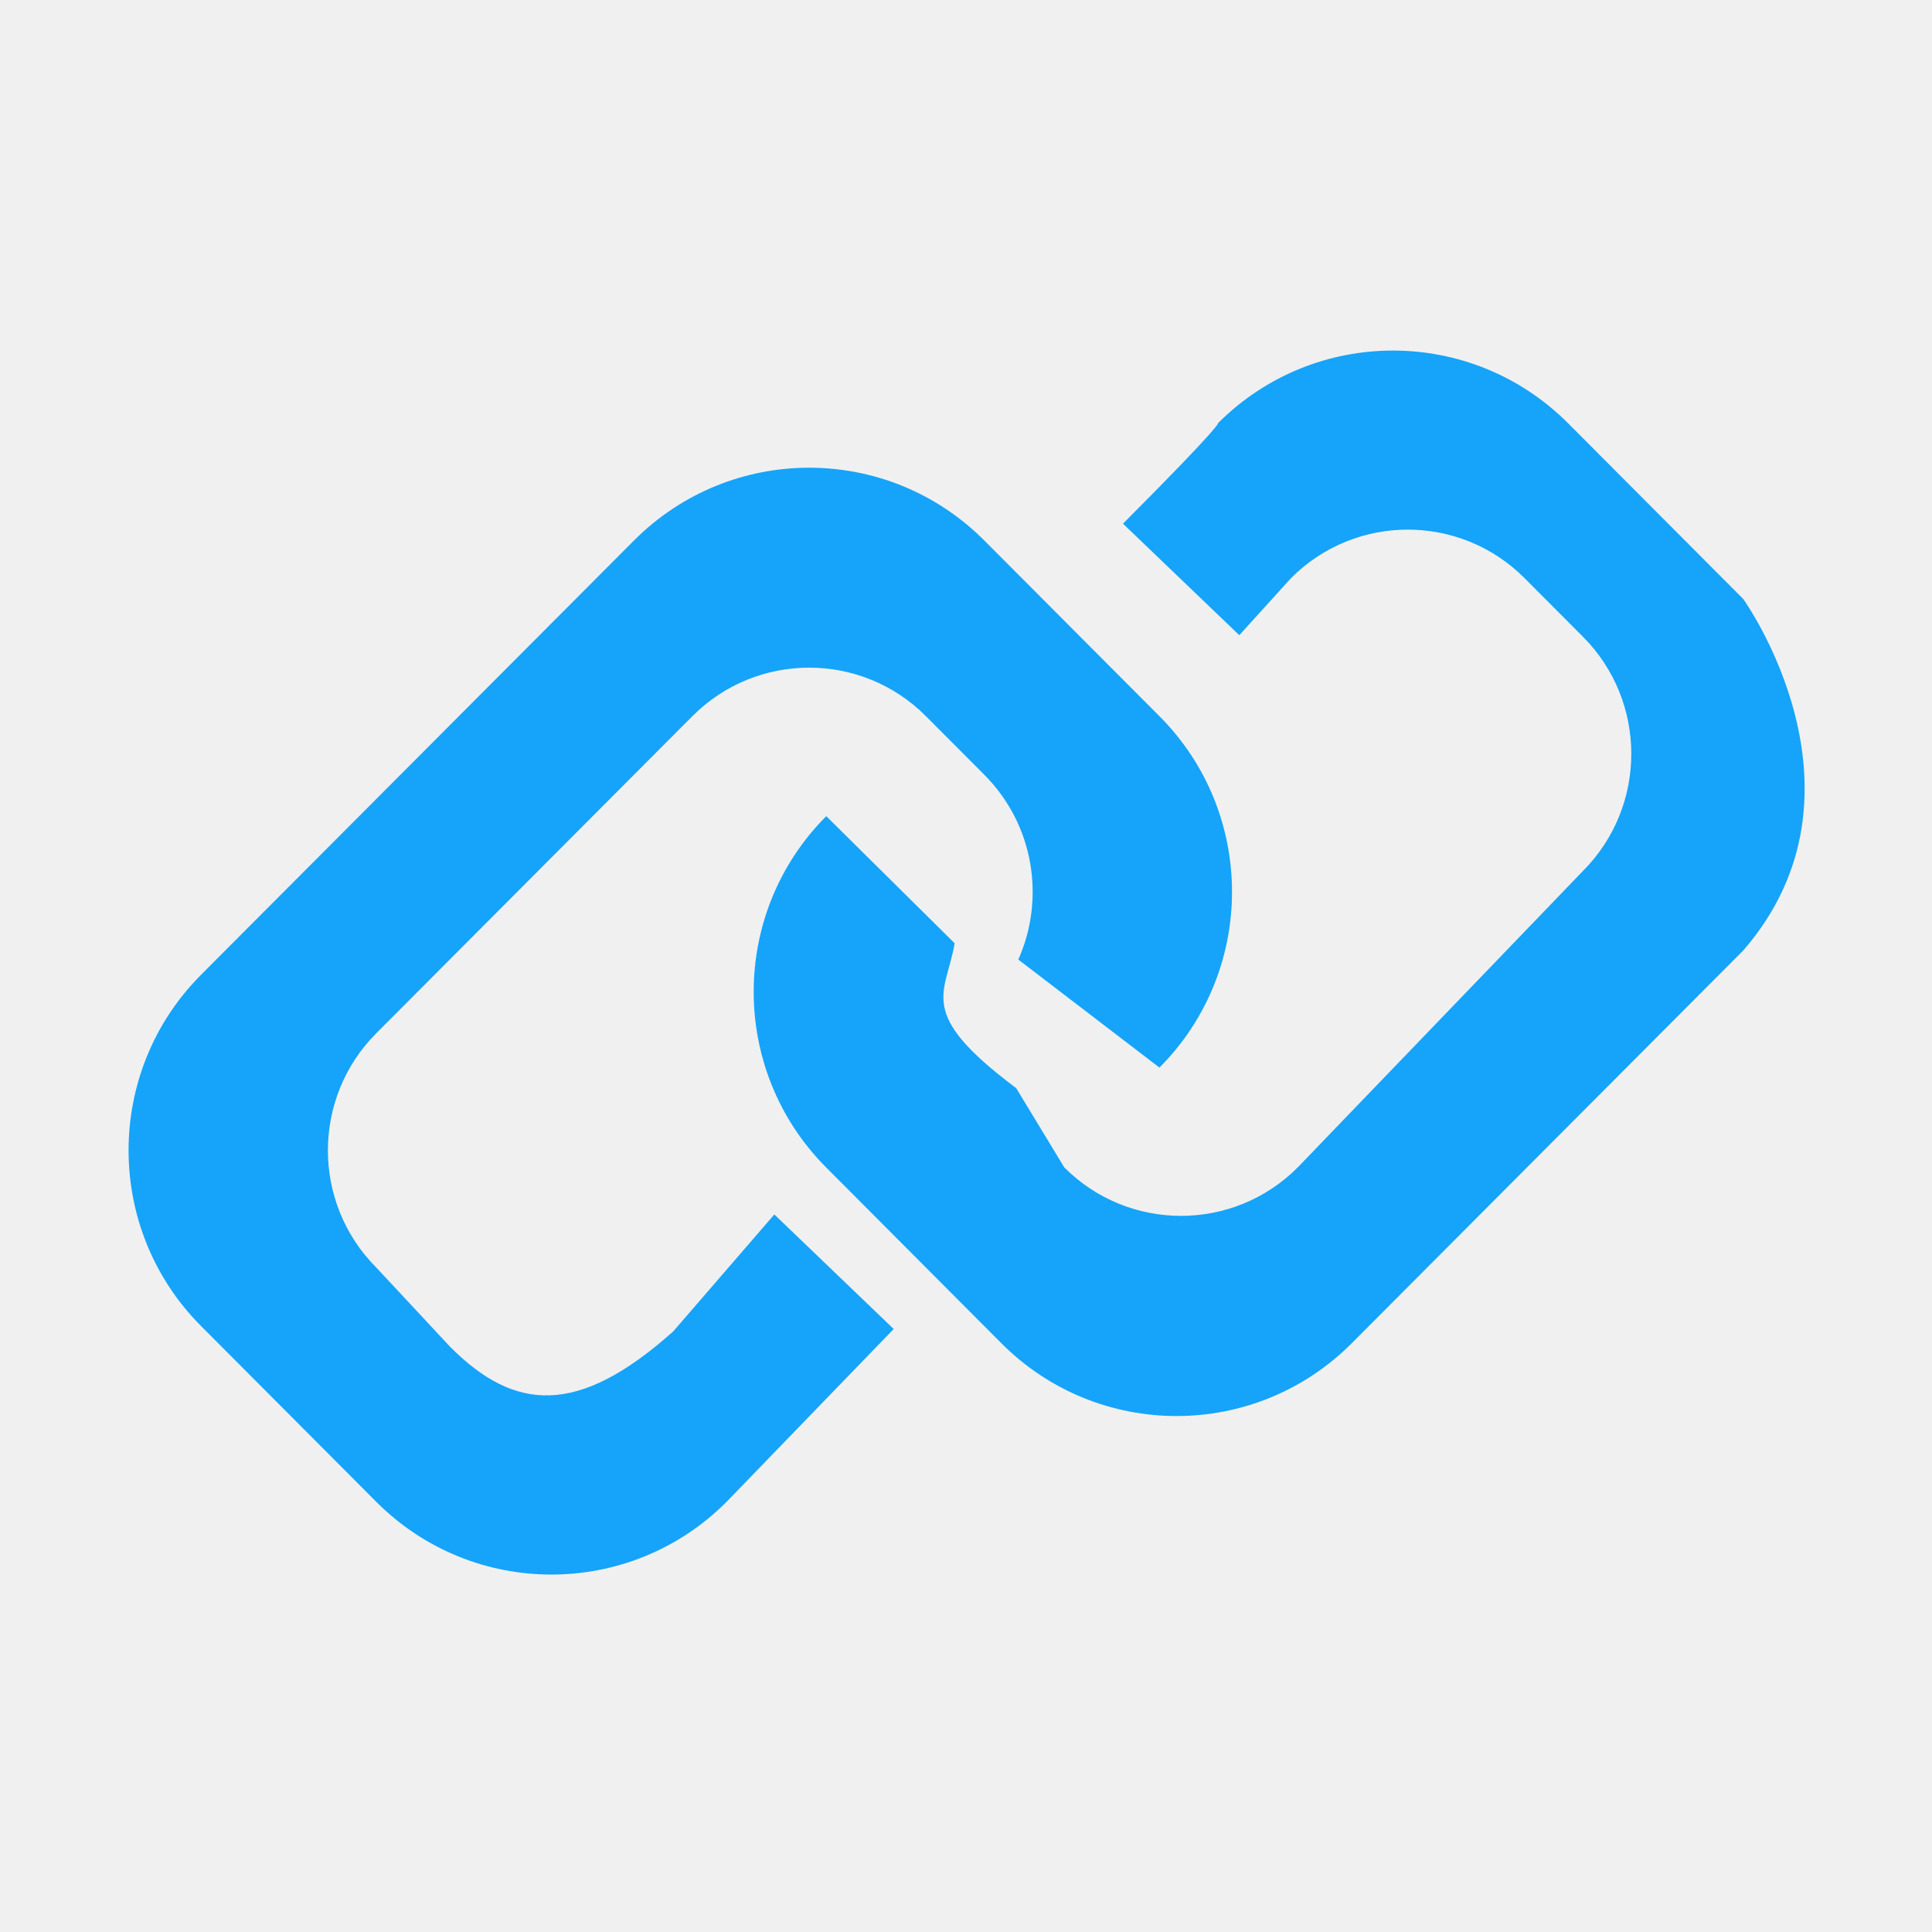
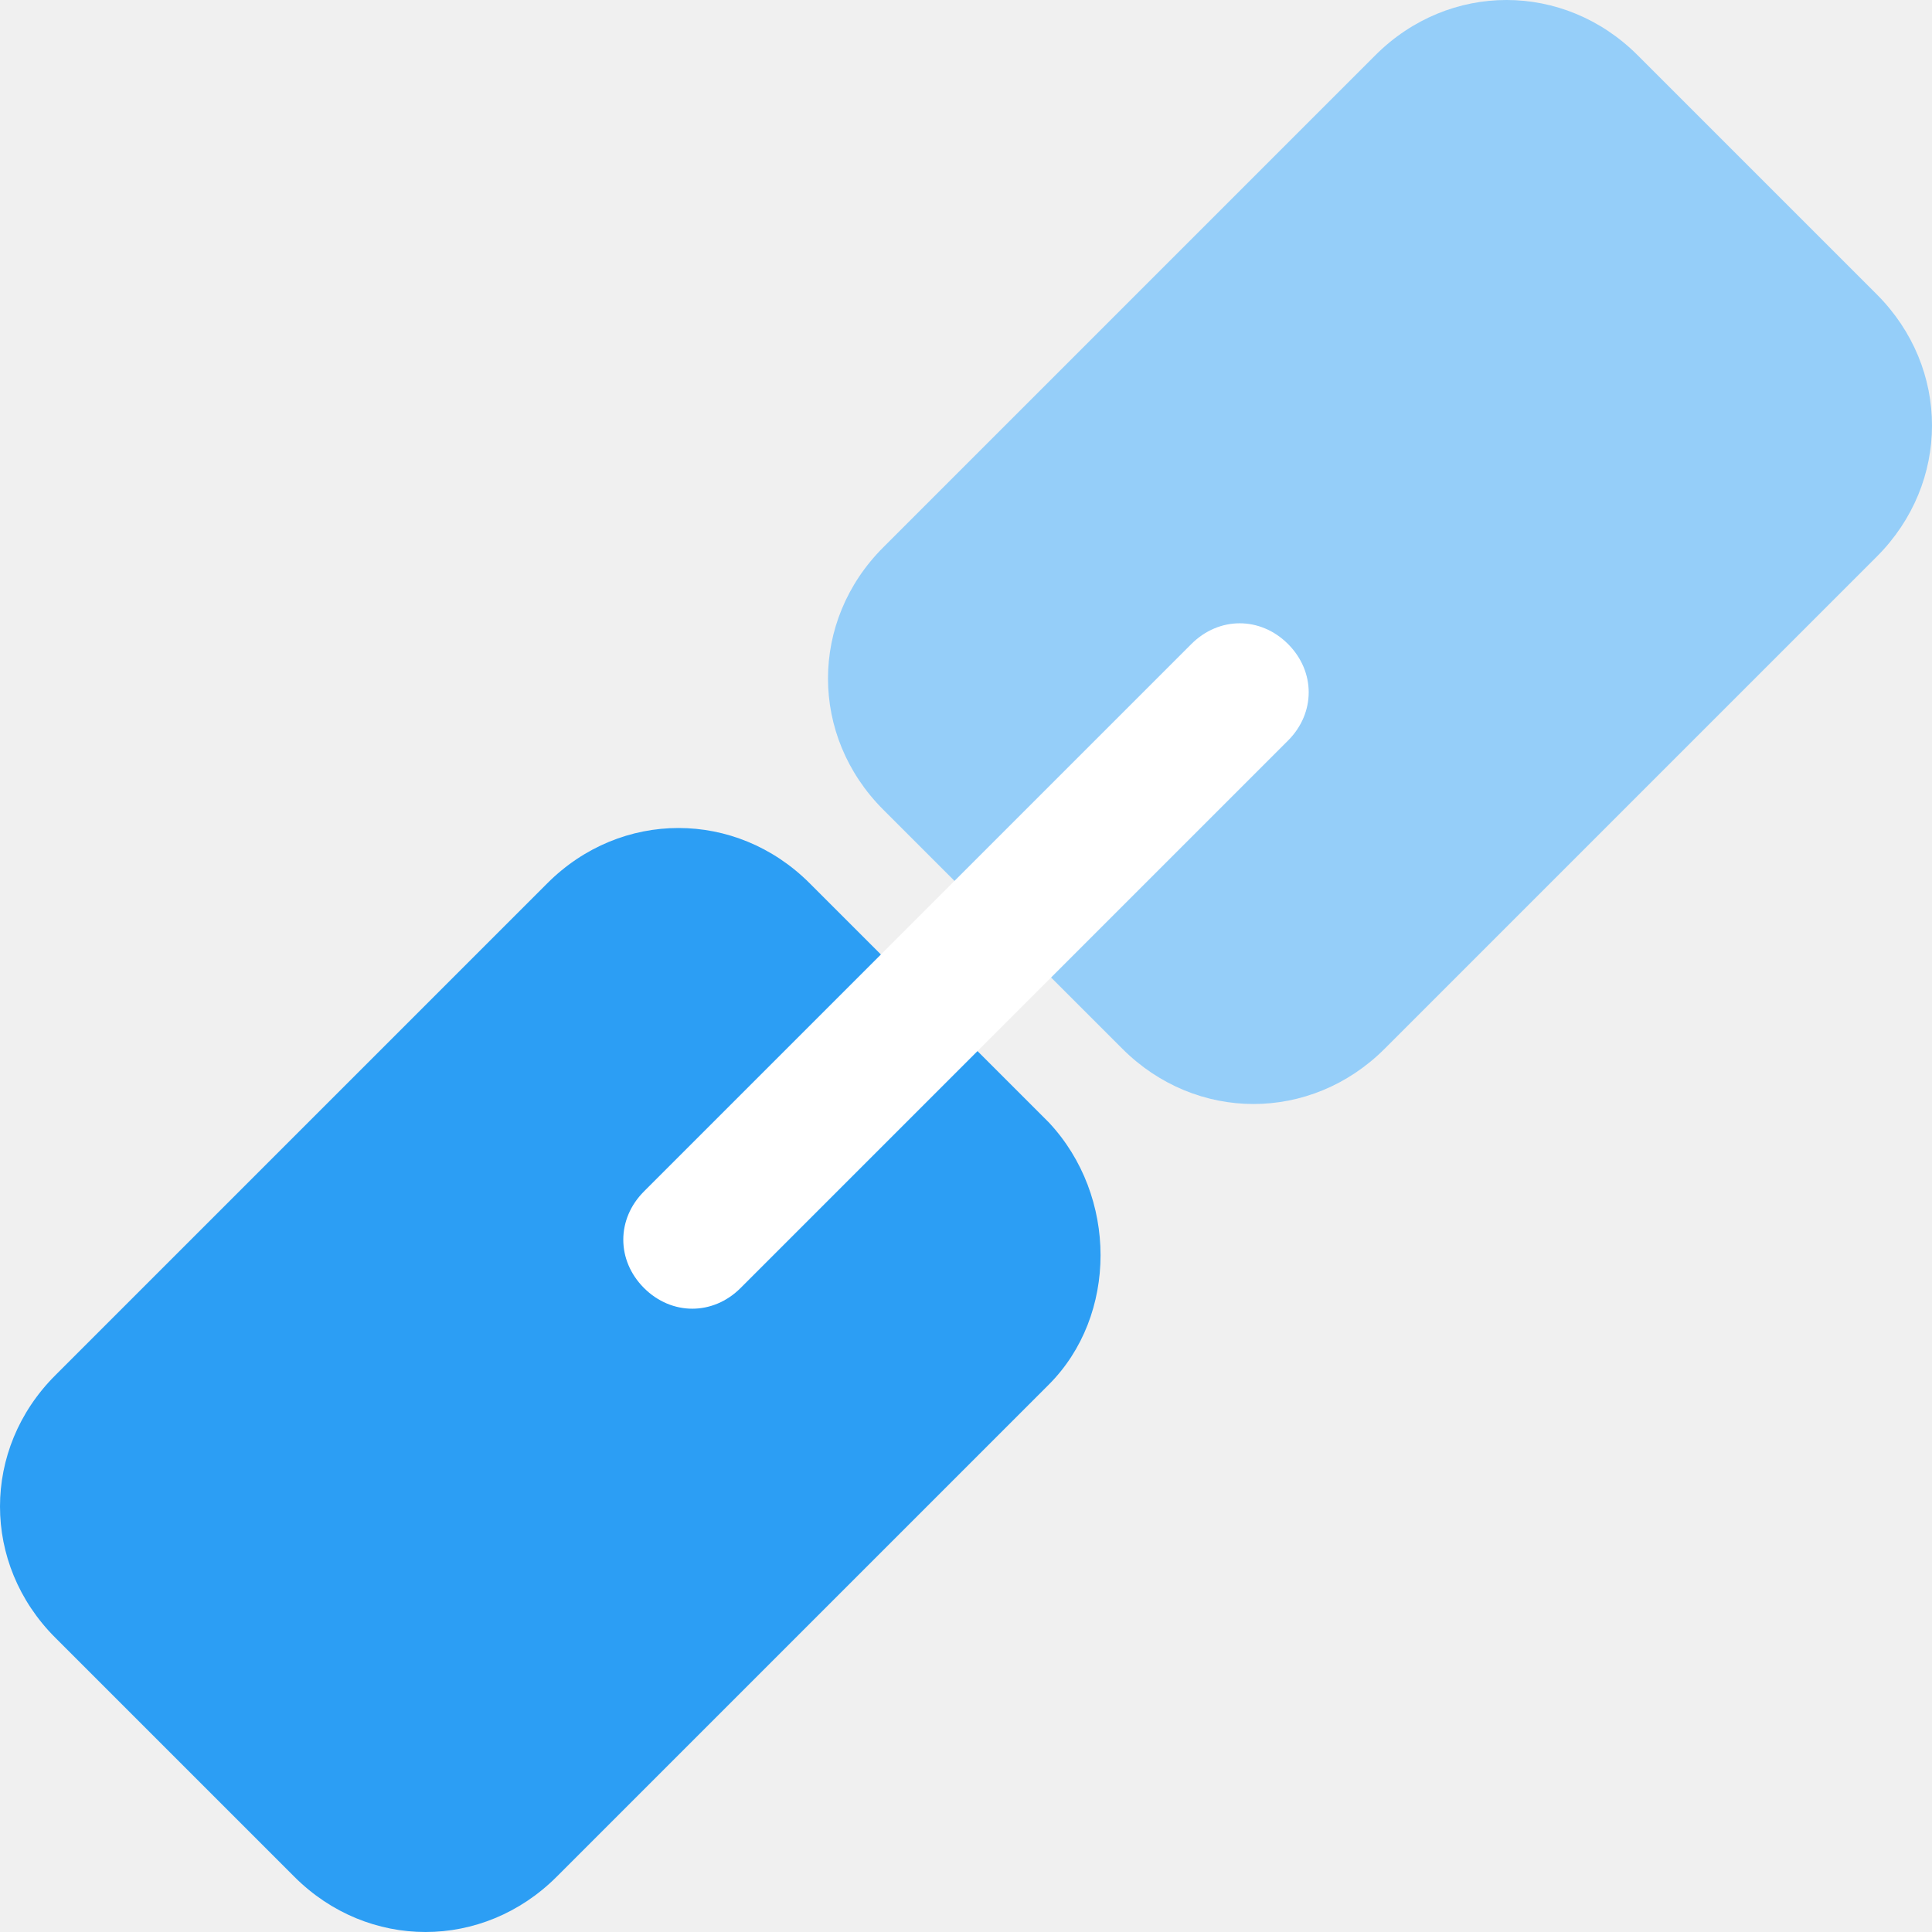
- <svg xmlns="http://www.w3.org/2000/svg" class="icon" width="200px" height="200.00px" viewBox="0 0 1024 1024" version="1.1">
-   <path d="M356.886 705.604c-50.585 45.263-84.127 42.525-118.308 8.229l-39.148-42.014c-34.181-34.281-34.181-89.873 0-124.169l167.545-168.056c34.18-34.296 89.603-34.296 123.784 0l30.933 31.031c26.405 26.49 32.423 65.681 18.035 97.962l74.805 57.253c51.279-51.436 51.279-134.825 0-186.246l-92.839-93.123c-51.265-51.436-134.384-51.436-185.664 0l-229.437 230.148c-51.265 51.422-51.265 134.811 0 186.246l92.839 93.123c51.265 51.422 134.399 51.422 185.679 0l88.568-91.589-63.269-60.716-53.521 61.921zM923.982 317.504l-92.826-93.123c-51.279-51.436-134.399-51.436-185.678 0 0 0 3.661-0.923-50.273 53.181l61.652 59.097 27.399-30.236c34.181-34.281 89.604-34.281 123.784 0l30.946 31.046c34.181 34.281 34.181 89.873 0 124.169l-151.141 157.088c-34.181 34.281-89.59 34.281-123.771 0l-25.484-42.014c-53.649-40.098-37.161-49.691-32.607-76.763l-68.051-67.37c-51.28 51.436-51.28 134.825 0 186.246l92.826 93.137c51.279 51.421 134.399 51.421 185.678 0l207.544-208.21c73.159-84.355 0-186.247 0-186.247z" fill="#15a4f9" />
+ <svg xmlns="http://www.w3.org/2000/svg" t="1633535545391" class="icon" viewBox="0 0 1024 1024" version="1.1" p-id="13101" width="200" height="200">
+   <path d="M994.743 295.01L733.867 555.886c-39.01 39.01-99.962 39.01-138.971 0l-126.781-126.781c-39.01-39.01-39.01-99.962 0-138.971L728.99 29.257c39.01-39.01 99.962-39.01 138.971 0l126.781 126.781c39.01 39.01 39.01 99.962 0 138.971z" fill="#95CEF9" p-id="13102" />
+   <path d="M555.886 733.867L295.01 994.743c-39.01 39.01-99.962 39.01-138.971 0l-126.781-126.781c-39.01-39.01-39.01-99.962 0-138.971l260.876-260.876c39.01-39.01 99.962-39.01 138.971 0l126.781 126.781c36.571 39.01 36.571 102.4 0 138.971z" fill="#2C9EF4" p-id="13103" />
+   <path d="M341.333 682.667c-14.629-14.629-14.629-36.571 0-51.2L631.467 341.333c14.629-14.629 36.571-14.629 51.2 0 14.629 14.629 14.629 36.571 0 51.2L392.533 682.667c-14.629 14.629-36.571 14.629-51.2 0z" fill="#FFFFFF" p-id="13104" />
</svg>
